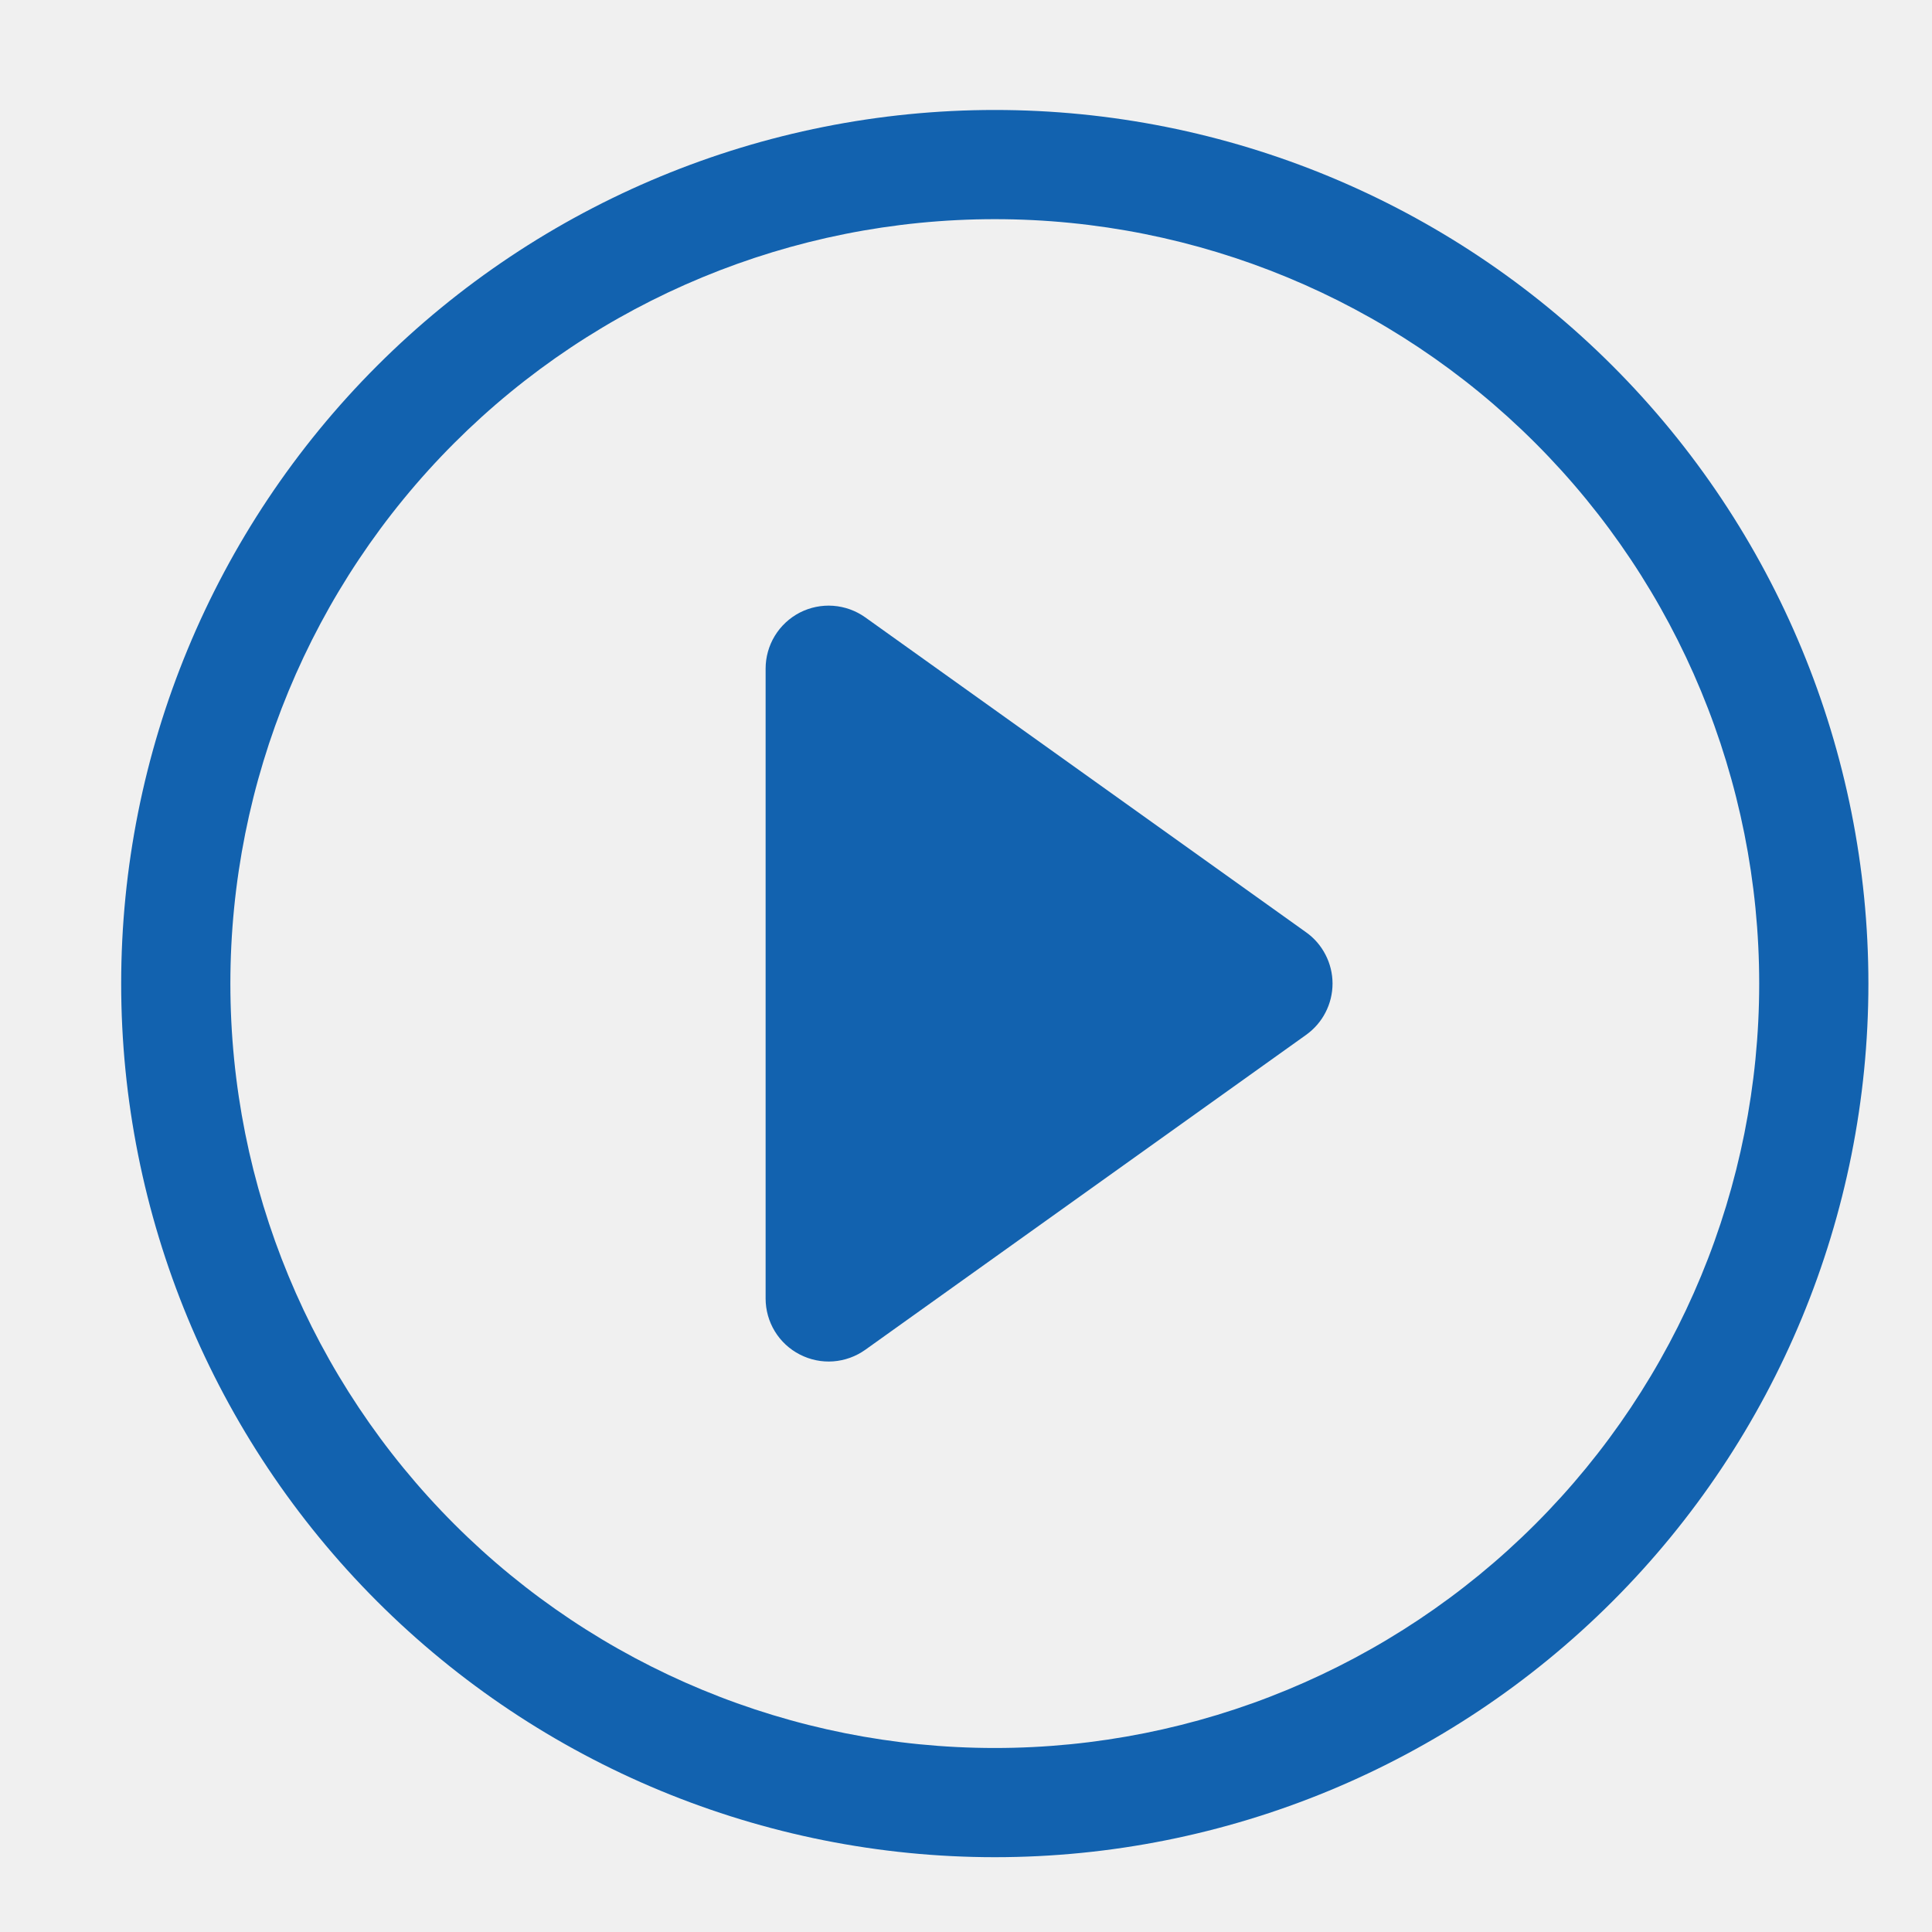
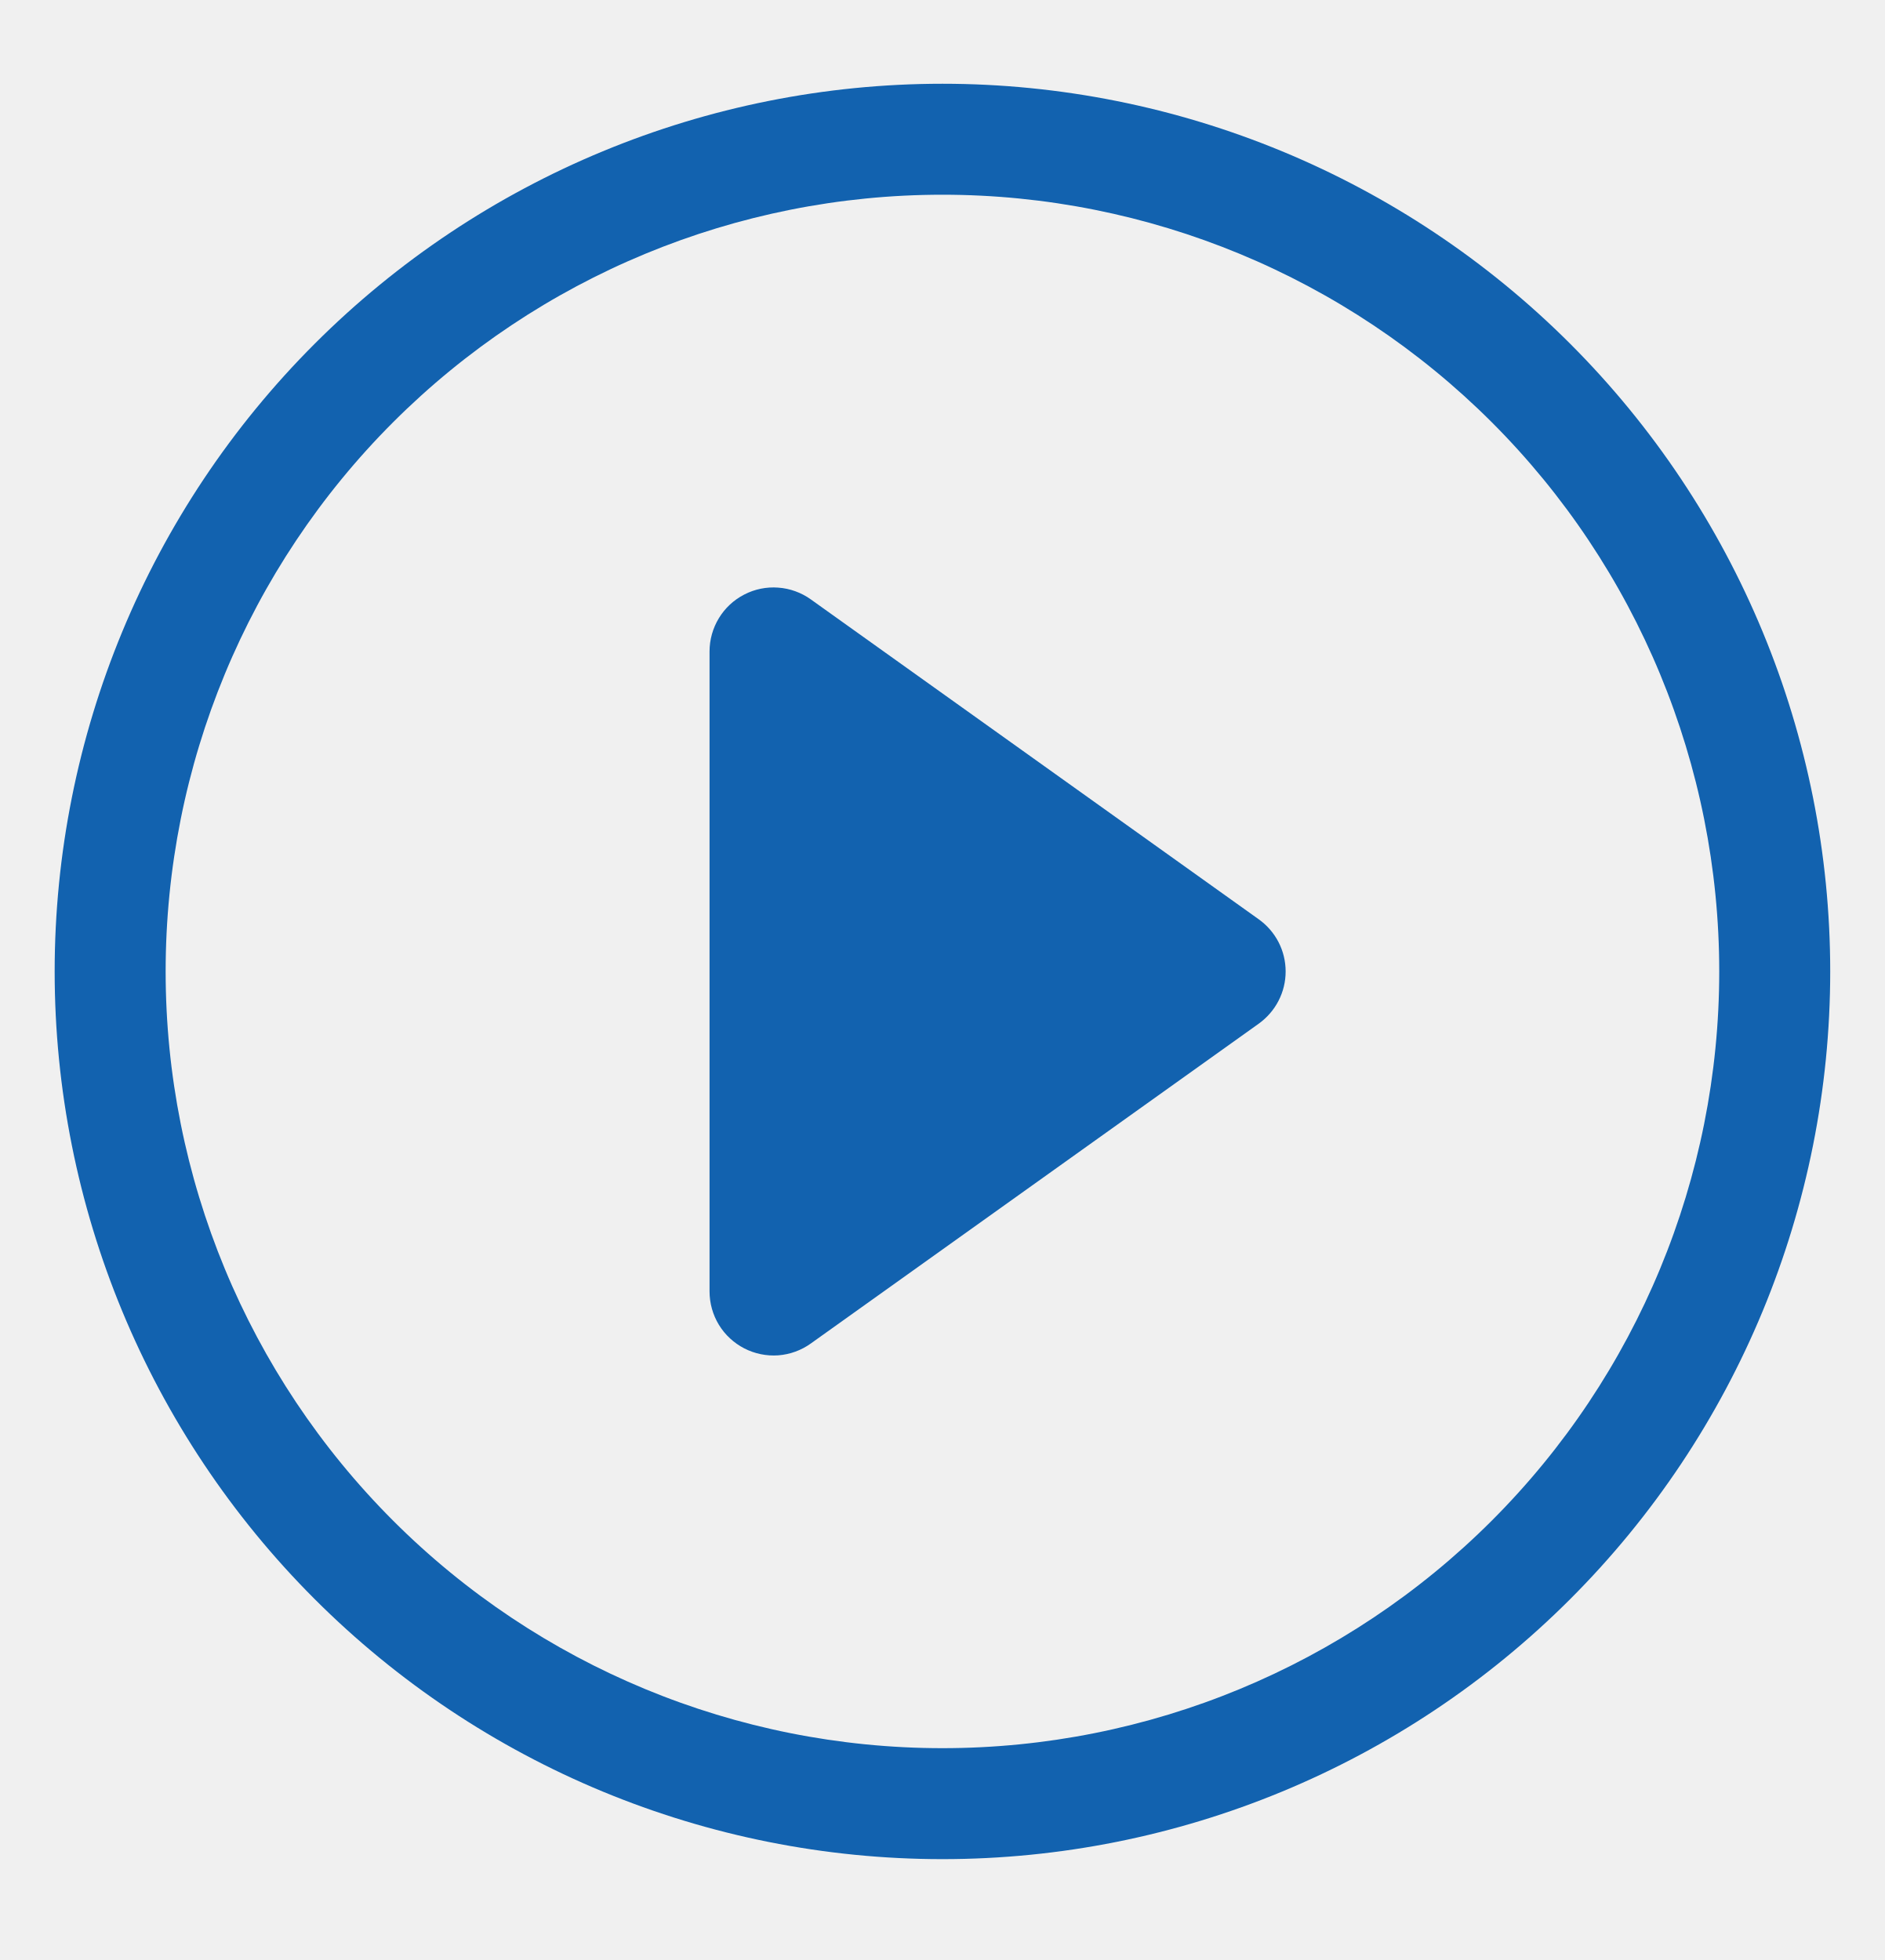
- <svg xmlns="http://www.w3.org/2000/svg" width="25" height="25" viewBox="0 0 25 25" fill="none">
-   <g clip-path="url(#clip0_1474_2721)">
-     <path d="M12.873 22.619C10.249 22.619 7.733 21.577 5.878 19.722C4.024 17.867 2.981 15.351 2.981 12.728C2.981 10.104 4.024 7.588 5.878 5.733C7.733 3.878 10.249 2.836 12.873 2.836C15.496 2.836 18.012 3.878 19.867 5.733C21.722 7.588 22.764 10.104 22.764 12.728C22.764 15.351 21.722 17.867 19.867 19.722C18.012 21.577 15.496 22.619 12.873 22.619ZM12.873 24.032C15.871 24.032 18.746 22.841 20.866 20.721C22.986 18.601 24.177 15.726 24.177 12.728C24.177 9.73 22.986 6.854 20.866 4.734C18.746 2.614 15.871 1.423 12.873 1.423C9.875 1.423 6.999 2.614 4.879 4.734C2.759 6.854 1.568 9.73 1.568 12.728C1.568 15.726 2.759 18.601 4.879 20.721C6.999 22.841 9.875 24.032 12.873 24.032V24.032Z" fill="#1262AF" />
-     <path d="M10.349 7.927C10.482 7.859 10.632 7.828 10.781 7.839C10.931 7.85 11.075 7.902 11.197 7.989L16.901 12.064C17.007 12.139 17.093 12.239 17.152 12.354C17.212 12.47 17.243 12.598 17.243 12.727C17.243 12.857 17.212 12.985 17.152 13.101C17.093 13.216 17.007 13.315 16.901 13.391L11.197 17.466C11.075 17.553 10.931 17.605 10.782 17.616C10.632 17.627 10.483 17.596 10.349 17.527C10.216 17.459 10.104 17.355 10.026 17.227C9.948 17.099 9.907 16.952 9.907 16.802V8.653C9.907 8.503 9.948 8.356 10.026 8.228C10.104 8.1 10.216 7.996 10.349 7.927V7.927Z" fill="#1262AF" />
-   </g>
-   <defs>
-     <clipPath id="clip0_1474_2721">
-       <rect width="24" height="24" fill="white" transform="translate(0.873047 0.727539)" />
-     </clipPath>
-   </defs>
+ <svg xmlns="http://www.w3.org/2000/svg" width="25" height="26" viewBox="0 0 25 26" fill="none">
+   <path d="M12.5 23.19C9.767 23.19 7.147 22.105 5.214 20.172C3.282 18.24 2.197 15.619 2.197 12.887C2.197 10.154 3.282 7.533 5.214 5.601C7.147 3.669 9.767 2.583 12.5 2.583C15.233 2.583 17.853 3.669 19.786 5.601C21.718 7.533 22.803 10.154 22.803 12.887C22.803 15.619 21.718 18.24 19.786 20.172C17.853 22.105 15.233 23.19 12.5 23.19ZM12.5 24.662C15.623 24.662 18.618 23.421 20.826 21.213C23.035 19.005 24.275 16.01 24.275 12.887C24.275 9.764 23.035 6.769 20.826 4.56C18.618 2.352 15.623 1.111 12.5 1.111C9.377 1.111 6.382 2.352 4.174 4.56C1.965 6.769 0.725 9.764 0.725 12.887C0.725 16.01 1.965 19.005 4.174 21.213C6.382 23.421 9.377 24.662 12.5 24.662Z" fill="#1262AF" />
+   <path d="M9.871 7.887C10.01 7.815 10.166 7.783 10.322 7.795C10.477 7.806 10.627 7.86 10.754 7.951L16.697 12.196C16.806 12.274 16.896 12.378 16.958 12.498C17.02 12.618 17.052 12.752 17.052 12.887C17.052 13.022 17.02 13.155 16.958 13.275C16.896 13.396 16.806 13.499 16.697 13.578L10.754 17.822C10.627 17.913 10.478 17.967 10.322 17.979C10.166 17.99 10.011 17.958 9.872 17.887C9.733 17.815 9.616 17.707 9.535 17.574C9.454 17.441 9.411 17.287 9.411 17.131V8.642C9.411 8.486 9.454 8.333 9.535 8.2C9.616 8.066 9.733 7.958 9.871 7.887Z" fill="#1262AF" />
</svg>
